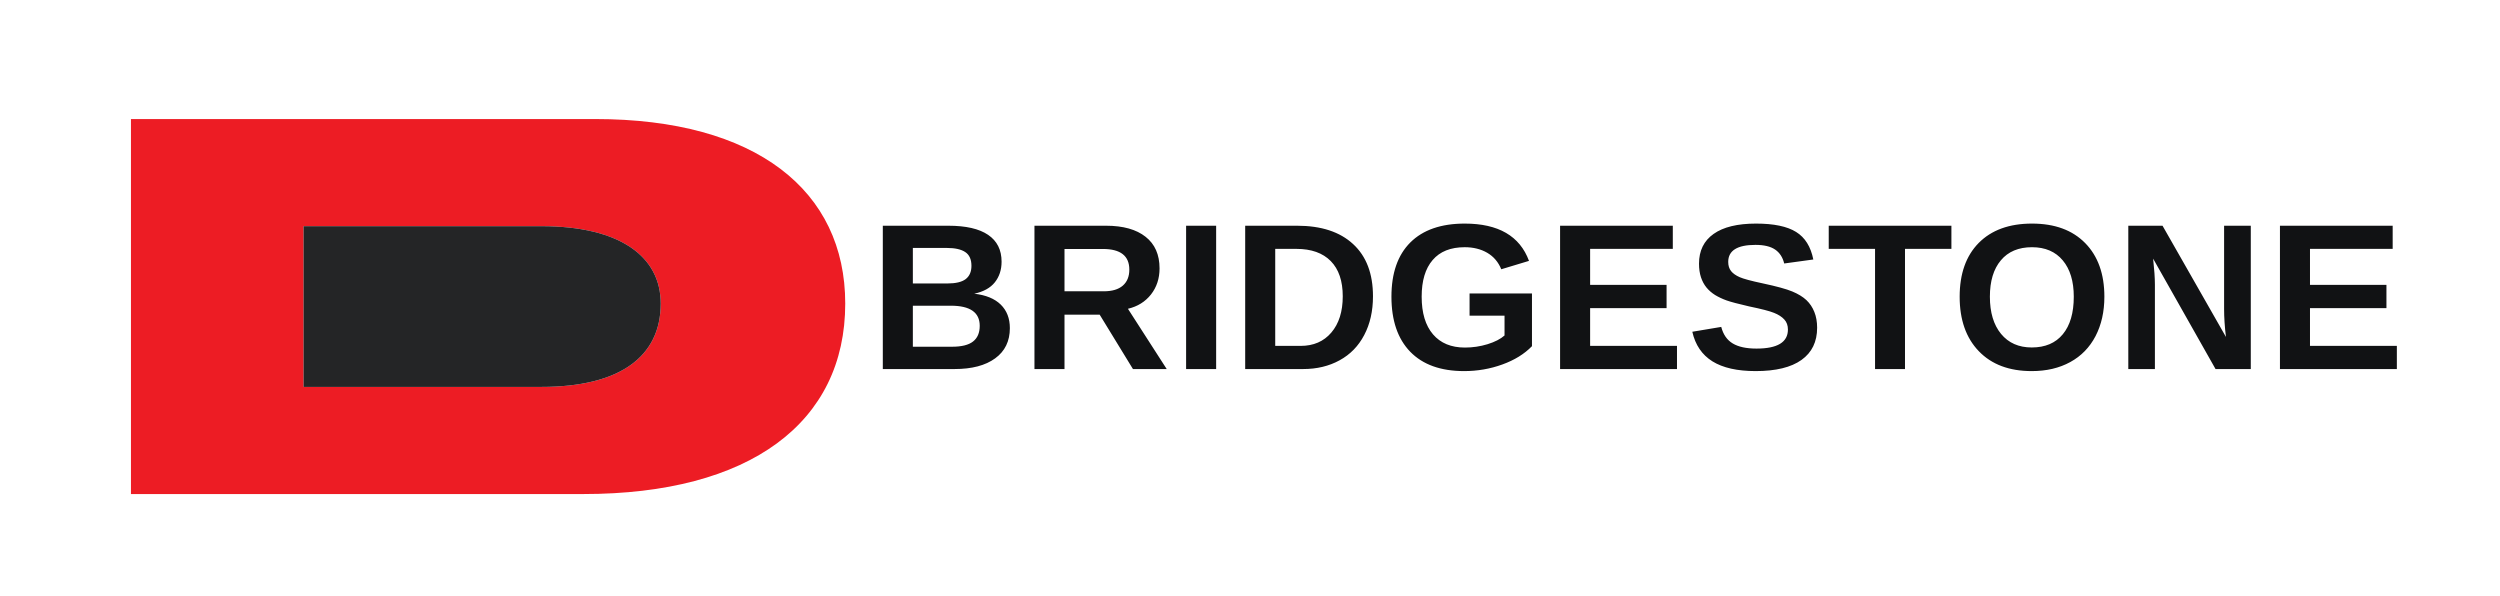
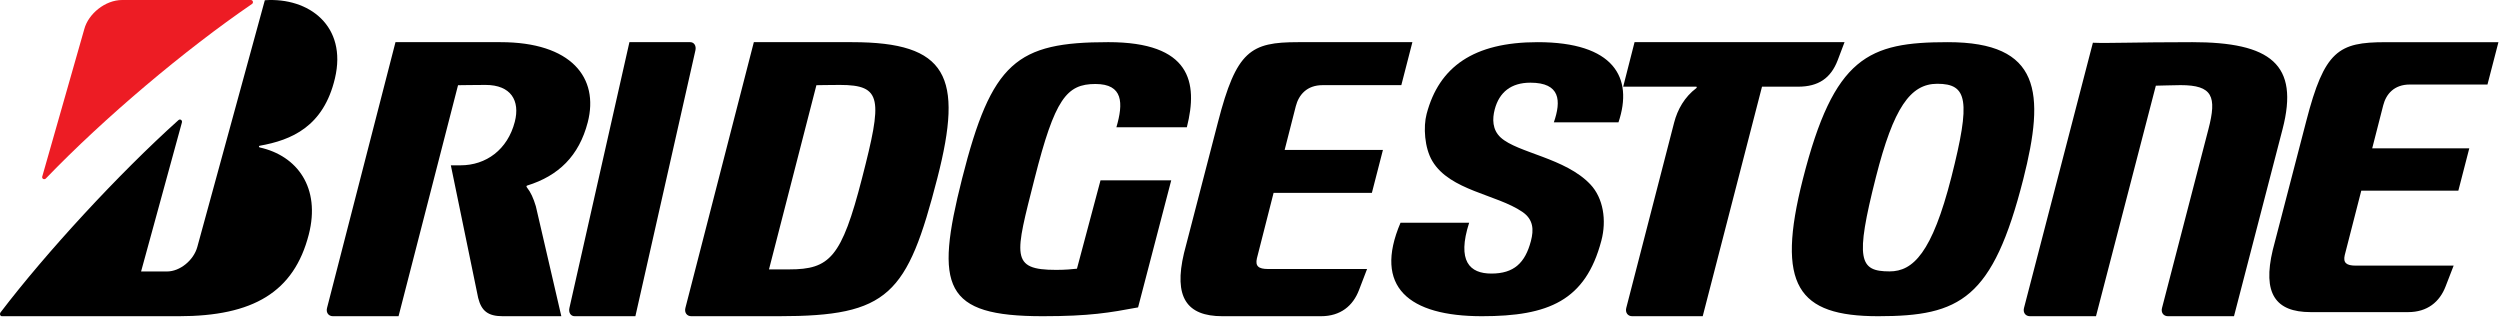
- <svg xmlns="http://www.w3.org/2000/svg" viewBox="0 0 420 100" role="img" aria-labelledby="bridgestone-title">
-   <rect width="420" height="100" fill="none" />
-   <g transform="translate(22 20)">
-     <path d="M0 0h78c27 0 42 12 42 31 0 20-16 32-44 32H0V0Zm29 18v27h40c13 0 20-5 20-14 0-8-7-13-20-13H29Z" fill="#ed1c24" />
-     <path d="M29 18h40c13 0 20 5 20 13 0 9-7 14-20 14H29V18Z" fill="#111214" opacity=".92" />
+ <svg xmlns="http://www.w3.org/2000/svg" viewBox="0 0 253 32">
+   <g fill="none" fill-rule="evenodd">
+     <path d="M111.373 18.247l-2.385 8.945c-.5.05-1.131.12-2.104.12-4.68 0-4.162-1.432-2.187-9.228C106.75 9.98 107.943 8.5 110.86 8.5c2.812 0 2.834 1.933 2.119 4.378h7.13c1.156-4.566.383-8.612-7.953-8.612-9.284 0-11.807 1.999-14.795 13.817C94.577 29.087 95.492 32 105.527 32c4.754 0 6.75-.355 9.647-.892l3.355-12.861h-7.156zM128.325 27.223c-.969 0-1.307-.294-1.126-1.08l1.688-6.624h9.947l1.119-4.347h-9.947l1.128-4.42c.298-1.155 1.118-2.135 2.715-2.135h7.965l1.12-4.35h-11.567c-4.8 0-6.245.86-8.11 8.102l-3.438 13.253c-1.055 4.442.263 6.378 3.883 6.378h9.988c1.968 0 3.235-1.047 3.843-2.653l.815-2.124h-10.023zM238.402 26.881c-.956 0-1.294-.29-1.114-1.063l1.674-6.525h9.823l1.107-4.283h-9.825l1.115-4.353c.292-1.138 1.103-2.103 2.686-2.103h7.864l1.11-4.285H241.41c-4.745 0-6.175.848-8.016 7.98l-3.392 13.055c-1.042 4.375.258 6.282 3.833 6.282h9.874c1.936 0 3.188-1.031 3.79-2.613l.81-2.092h-9.907zM79.857 27.262h-2.036l4.799-18.64c.614 0 .848-.027 2.377-.027 4.308 0 4.304 1.43 2.246 9.417-2.077 8.087-3.286 9.25-7.386 9.25m6.374-22.995h-9.943l-6.927 26.9c-.117.46.148.833.595.833h8.859c11.123 0 12.999-2.137 16.048-13.988C97.513 7.717 95.88 4.267 86.23 4.267M221.818 4.267c-5.763 0-8.442.127-10.018.058l-6.972 26.845c-.118.457.147.83.601.83h6.685l6.057-23.329c.622 0 1.555-.056 2.504-.056 3.248 0 3.678 1.154 2.82 4.451l-4.7 18.104c-.122.457.148.83.601.83h6.684l4.916-18.934c1.704-6.56-1.19-8.8-9.178-8.8M165.417 4.267l-1.15 4.505h7.392c.07 0 .07.096.009.145-1.184.892-1.903 2.159-2.246 3.489l-4.846 18.762c-.114.46.15.832.596.832h7.143l6-23.228h3.66c2.053 0 3.3-.864 3.993-2.66l.699-1.845h-21.25zM64.301 32l6.075-26.903c.102-.459-.131-.83-.523-.83h-6.156l-6.072 26.901c-.105.458.13.832.524.832H64.3zM191.229 27.465c-3.068 0-3.522-1.133-1.385-9.548 1.78-7.002 3.478-9.439 6.21-9.439 3.063 0 3.398 1.676 1.428 9.439-1.959 7.693-3.89 9.548-6.253 9.548m5.895-23.198c-8.033 0-11.522 1.453-14.676 13.867-2.73 10.75-.54 13.866 7.625 13.866 8.311 0 11.594-1.74 14.682-13.866 2.228-8.78 1.772-13.867-7.631-13.867" fill="#000" />
+     <path d="M4.275 17.867l4.258-14.93C8.946 1.399 10.646 0 12.36 0h13.026c.219 0 .288.287.117.401-6.773 4.63-14.938 11.506-20.861 17.66-.154.162-.428.033-.368-.194" fill="#ED1C24" />
+     <path d="M14.278 27.473l4.13-15.076c.064-.229-.174-.396-.35-.239C11.982 17.614 4.649 25.585.06 31.61c-.117.154-.056.391.144.391h17.88c7.54 0 11.664-2.441 13.164-8.265 1.218-4.743-1.168-7.978-4.966-8.814-.072-.013-.132-.146 0-.172 3.213-.572 6.458-1.925 7.614-6.823 1.254-5.3-2.632-8.21-7.095-7.904L19.968 24.99c-.37 1.35-1.754 2.483-3.067 2.483h-2.623zM54.228 20.877c-.247-.825-.519-1.427-.91-1.918-.051-.069-.062-.153.029-.18 3.173-.982 5.252-2.996 6.134-6.407 1.162-4.514-1.673-8.105-8.826-8.105H40.023l-6.928 26.901c-.119.46.148.832.596.832h6.642l6.02-23.377c.647 0 1.26-.028 2.788-.028 2.563 0 3.508 1.587 2.957 3.73-.729 2.82-2.904 4.405-5.492 4.405h-.981l2.766 13.42c.329 1.309.985 1.85 2.482 1.85h5.933l-2.578-11.123zM141.733 22.54c-2.78 6.514.849 9.46 8.238 9.46 6.736 0 10.483-1.567 12.085-7.64.55-2.073.196-4.313-1.107-5.695-2.526-2.684-7.37-3.19-9.074-4.744-.867-.791-.858-1.896-.609-2.85.46-1.747 1.665-2.704 3.608-2.704 3.049 0 3.128 1.839 2.374 4.016h6.54c1.535-4.55-.475-8.116-8.179-8.116-6.476 0-9.975 2.493-11.234 7.26-.347 1.307-.22 3.444.582 4.78 1.783 2.985 6.493 3.356 9.1 5.13 1.133.77 1.173 1.815.87 2.96-.588 2.226-1.727 3.288-4.002 3.288-2.188 0-3.499-1.248-2.246-5.145h-6.946z" fill="#000" />
  </g>
-   <text x="275" y="62" text-anchor="middle" font-family="Arial Black, Arial, Helvetica, sans-serif" font-size="35" font-weight="900" letter-spacing=".2" fill="#111214">BRIDGESTONE</text>
</svg>
